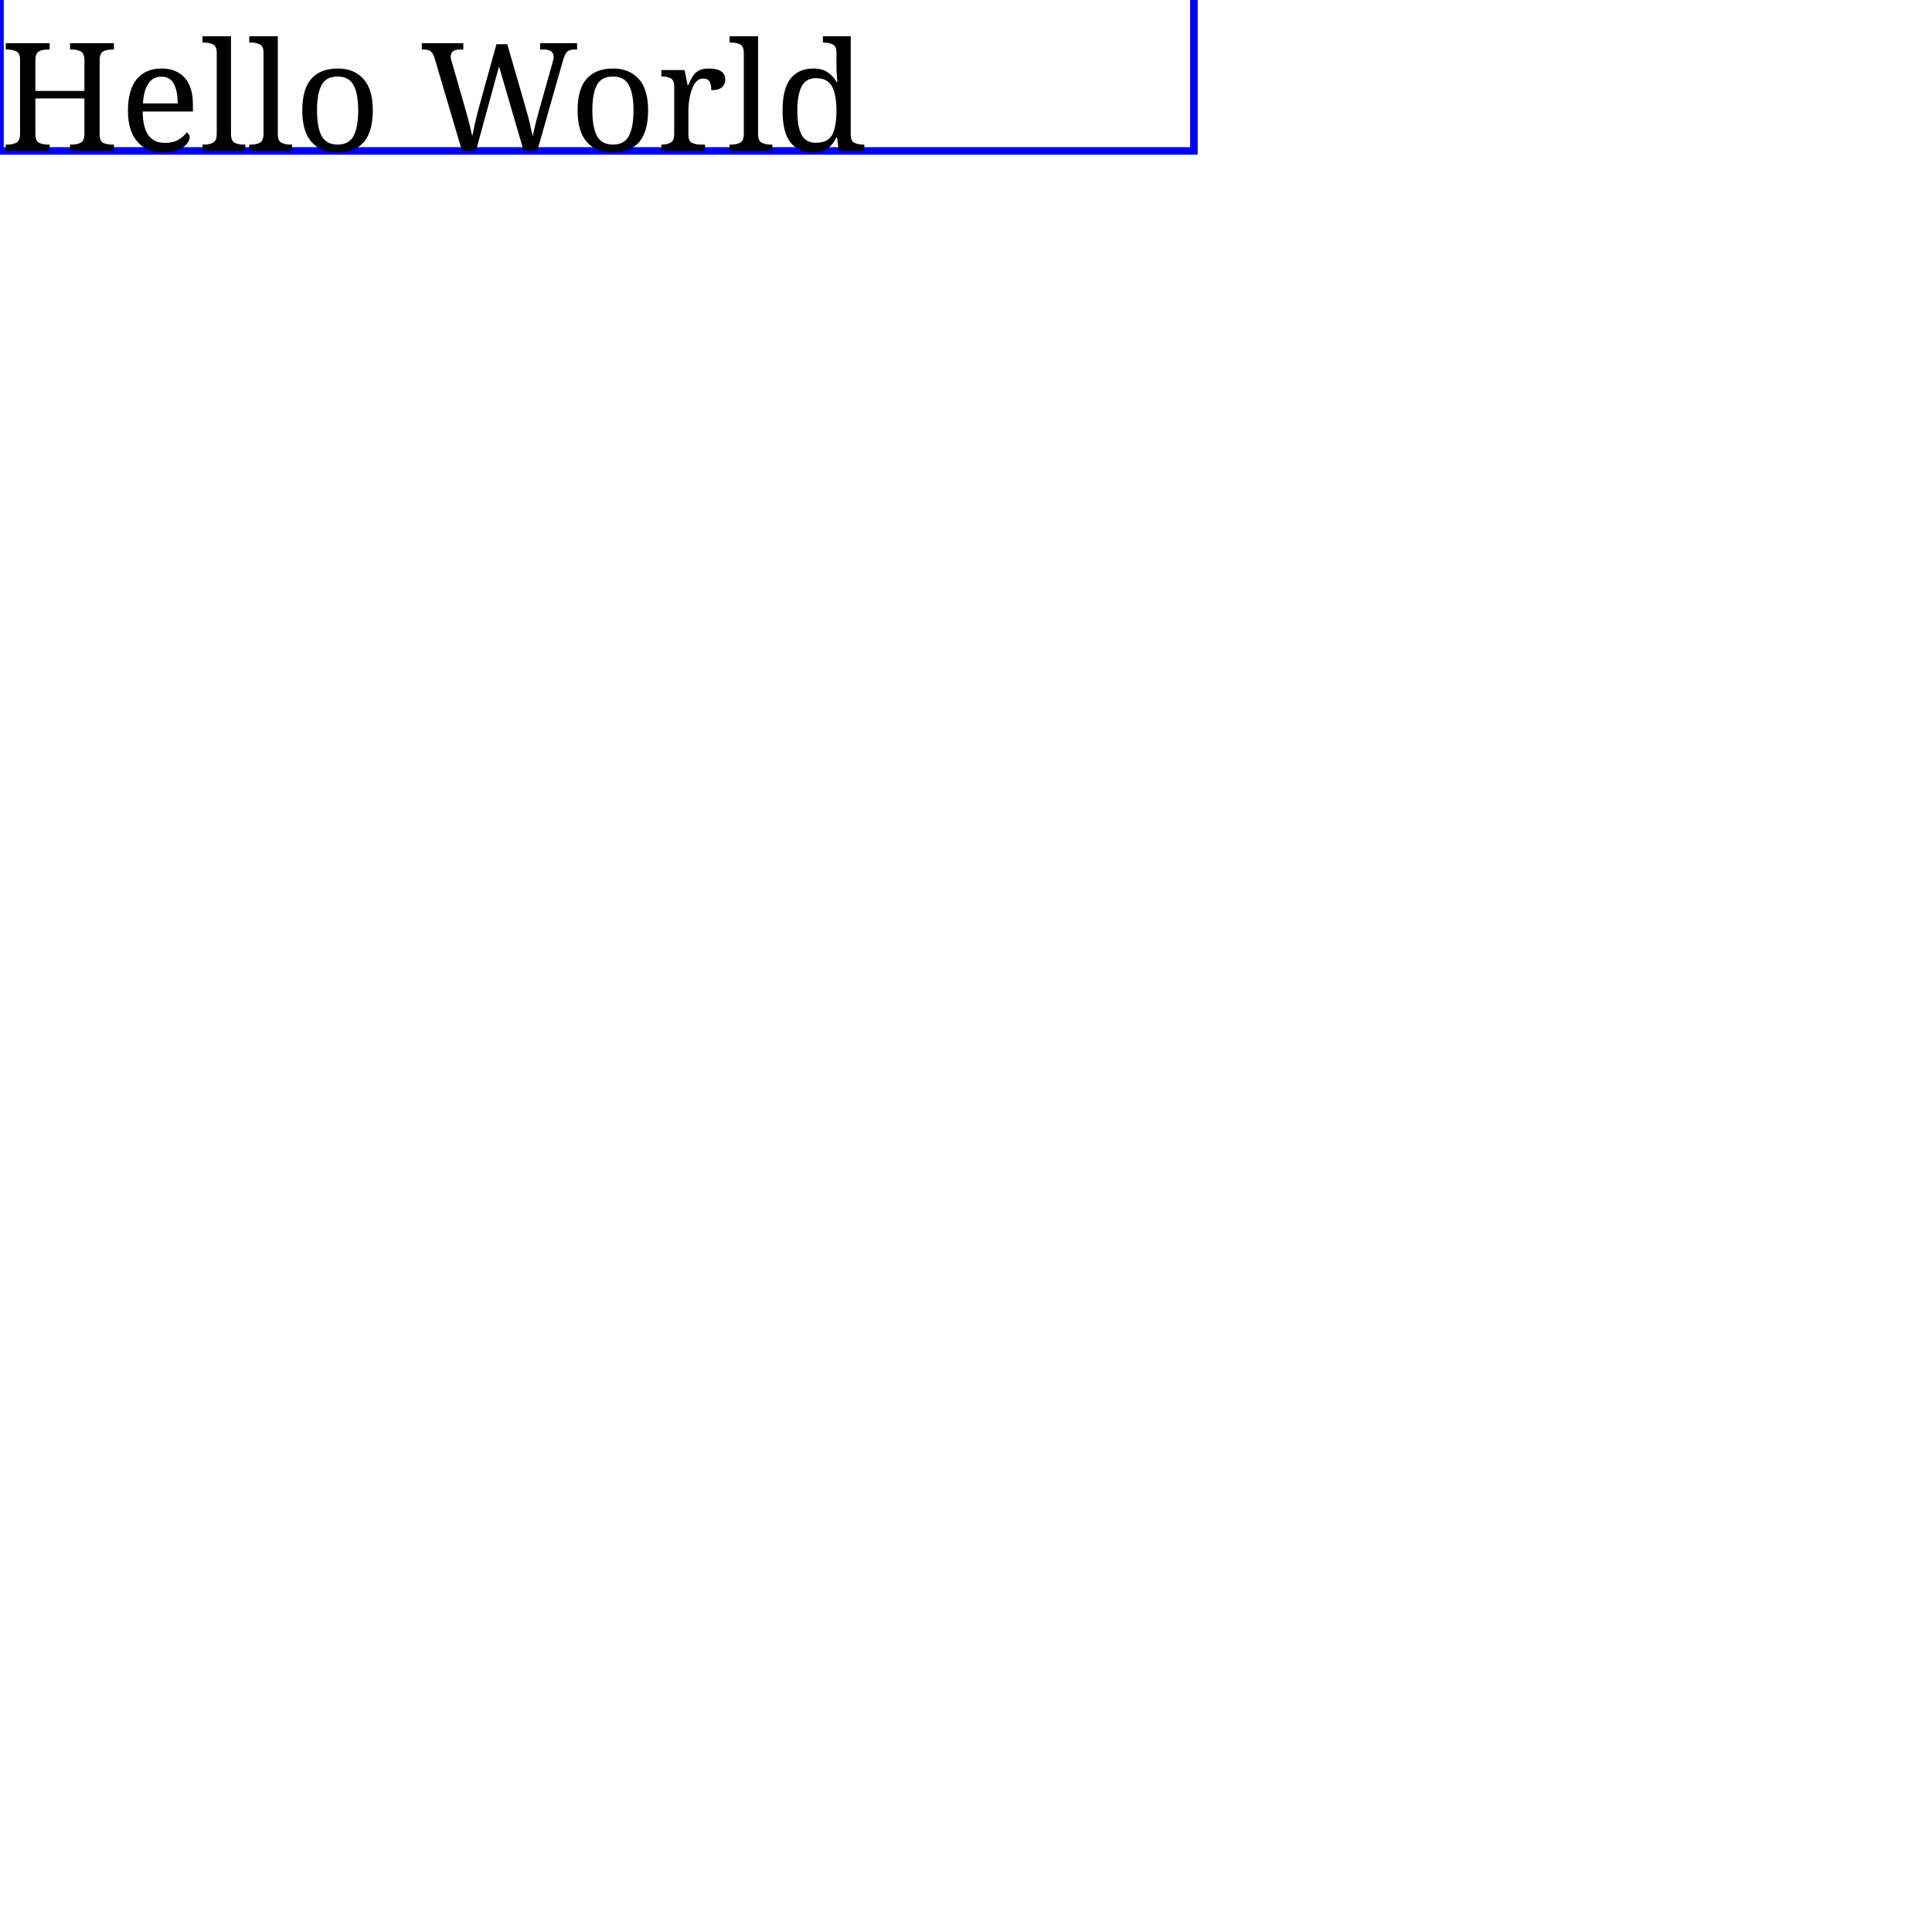
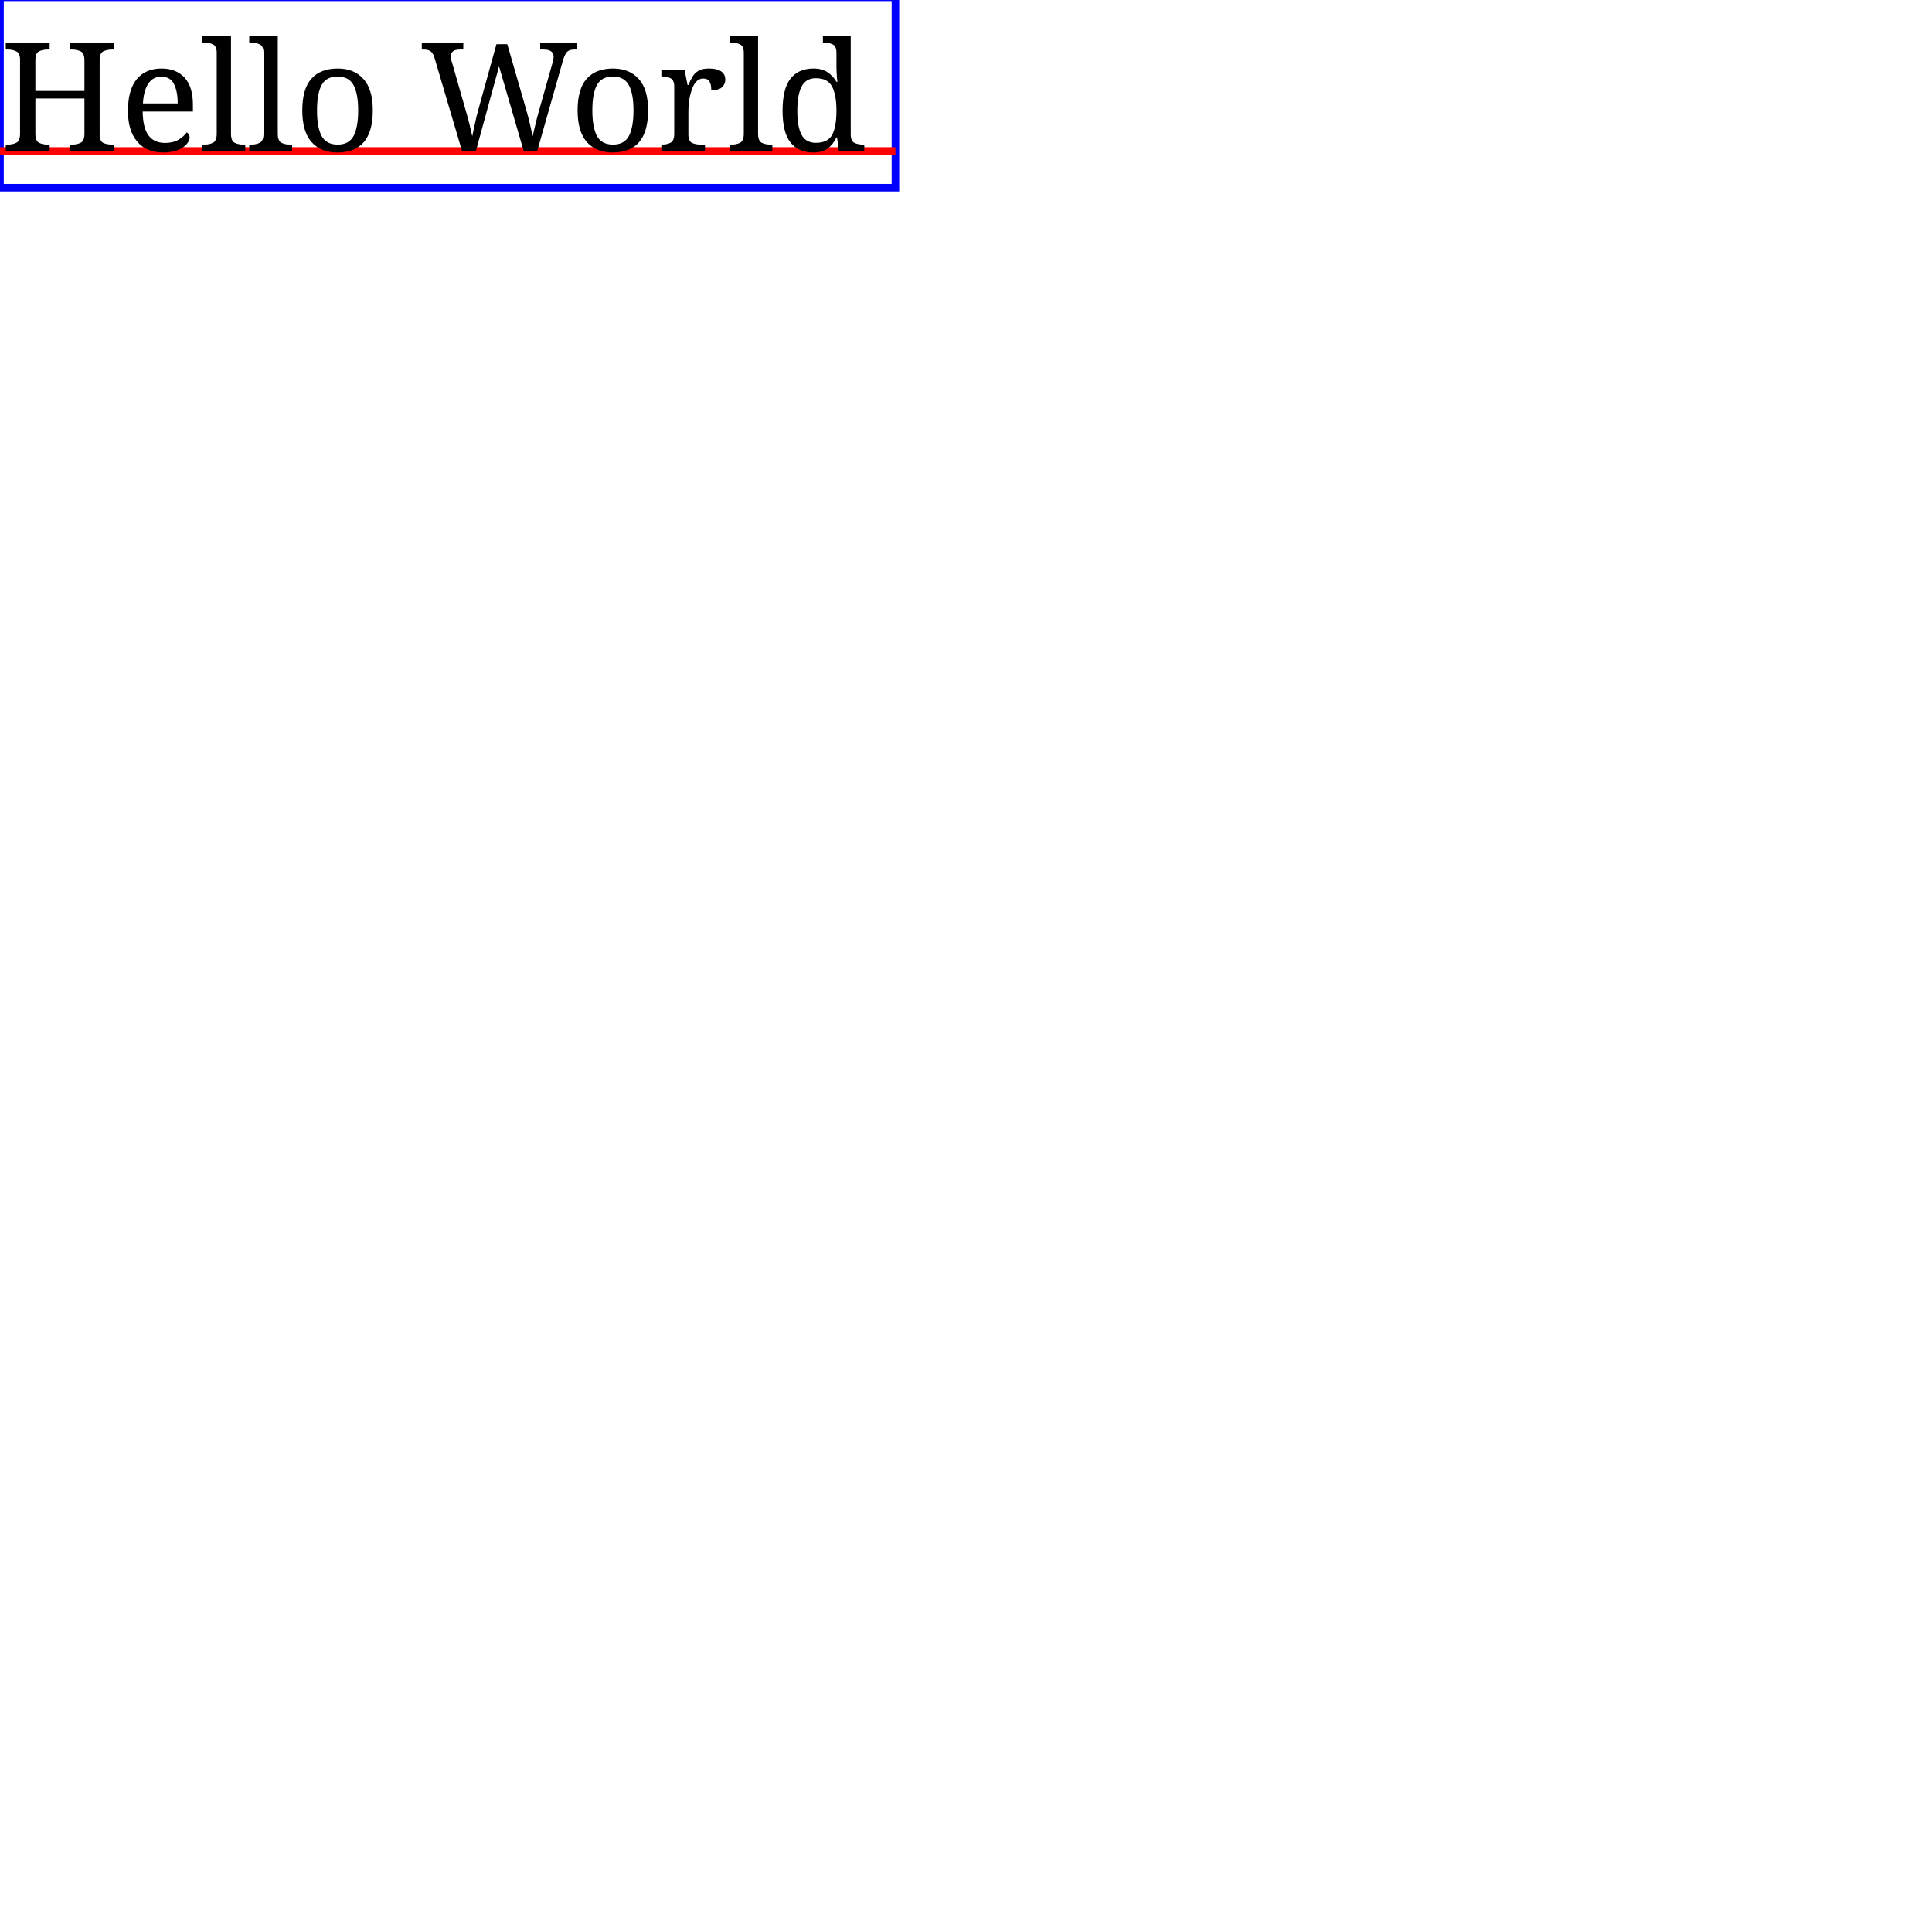
<svg xmlns="http://www.w3.org/2000/svg" width="256px" height="256px" viewBox="0 0 256 256" version="1.1">
  <description />
  <defs>
    </defs>
-   <rect stroke-width="1" stroke="#0000FF" fill="none" x="0" y="-13.633" width="158.199" height="33.633" />
+   <rect stroke-width="1" stroke="#0000FF" fill="none" x="0" y="-0.357" width="118.649" height="25.225" />
+   <path stroke-width="1" stroke="#FF0000" fill="none" d="M0,20 L118.649,20 " />
  <text stroke="none" fill="#000000" x="0" y="20" font-family="Georgia" font-size="20">Hello World</text>
</svg>
